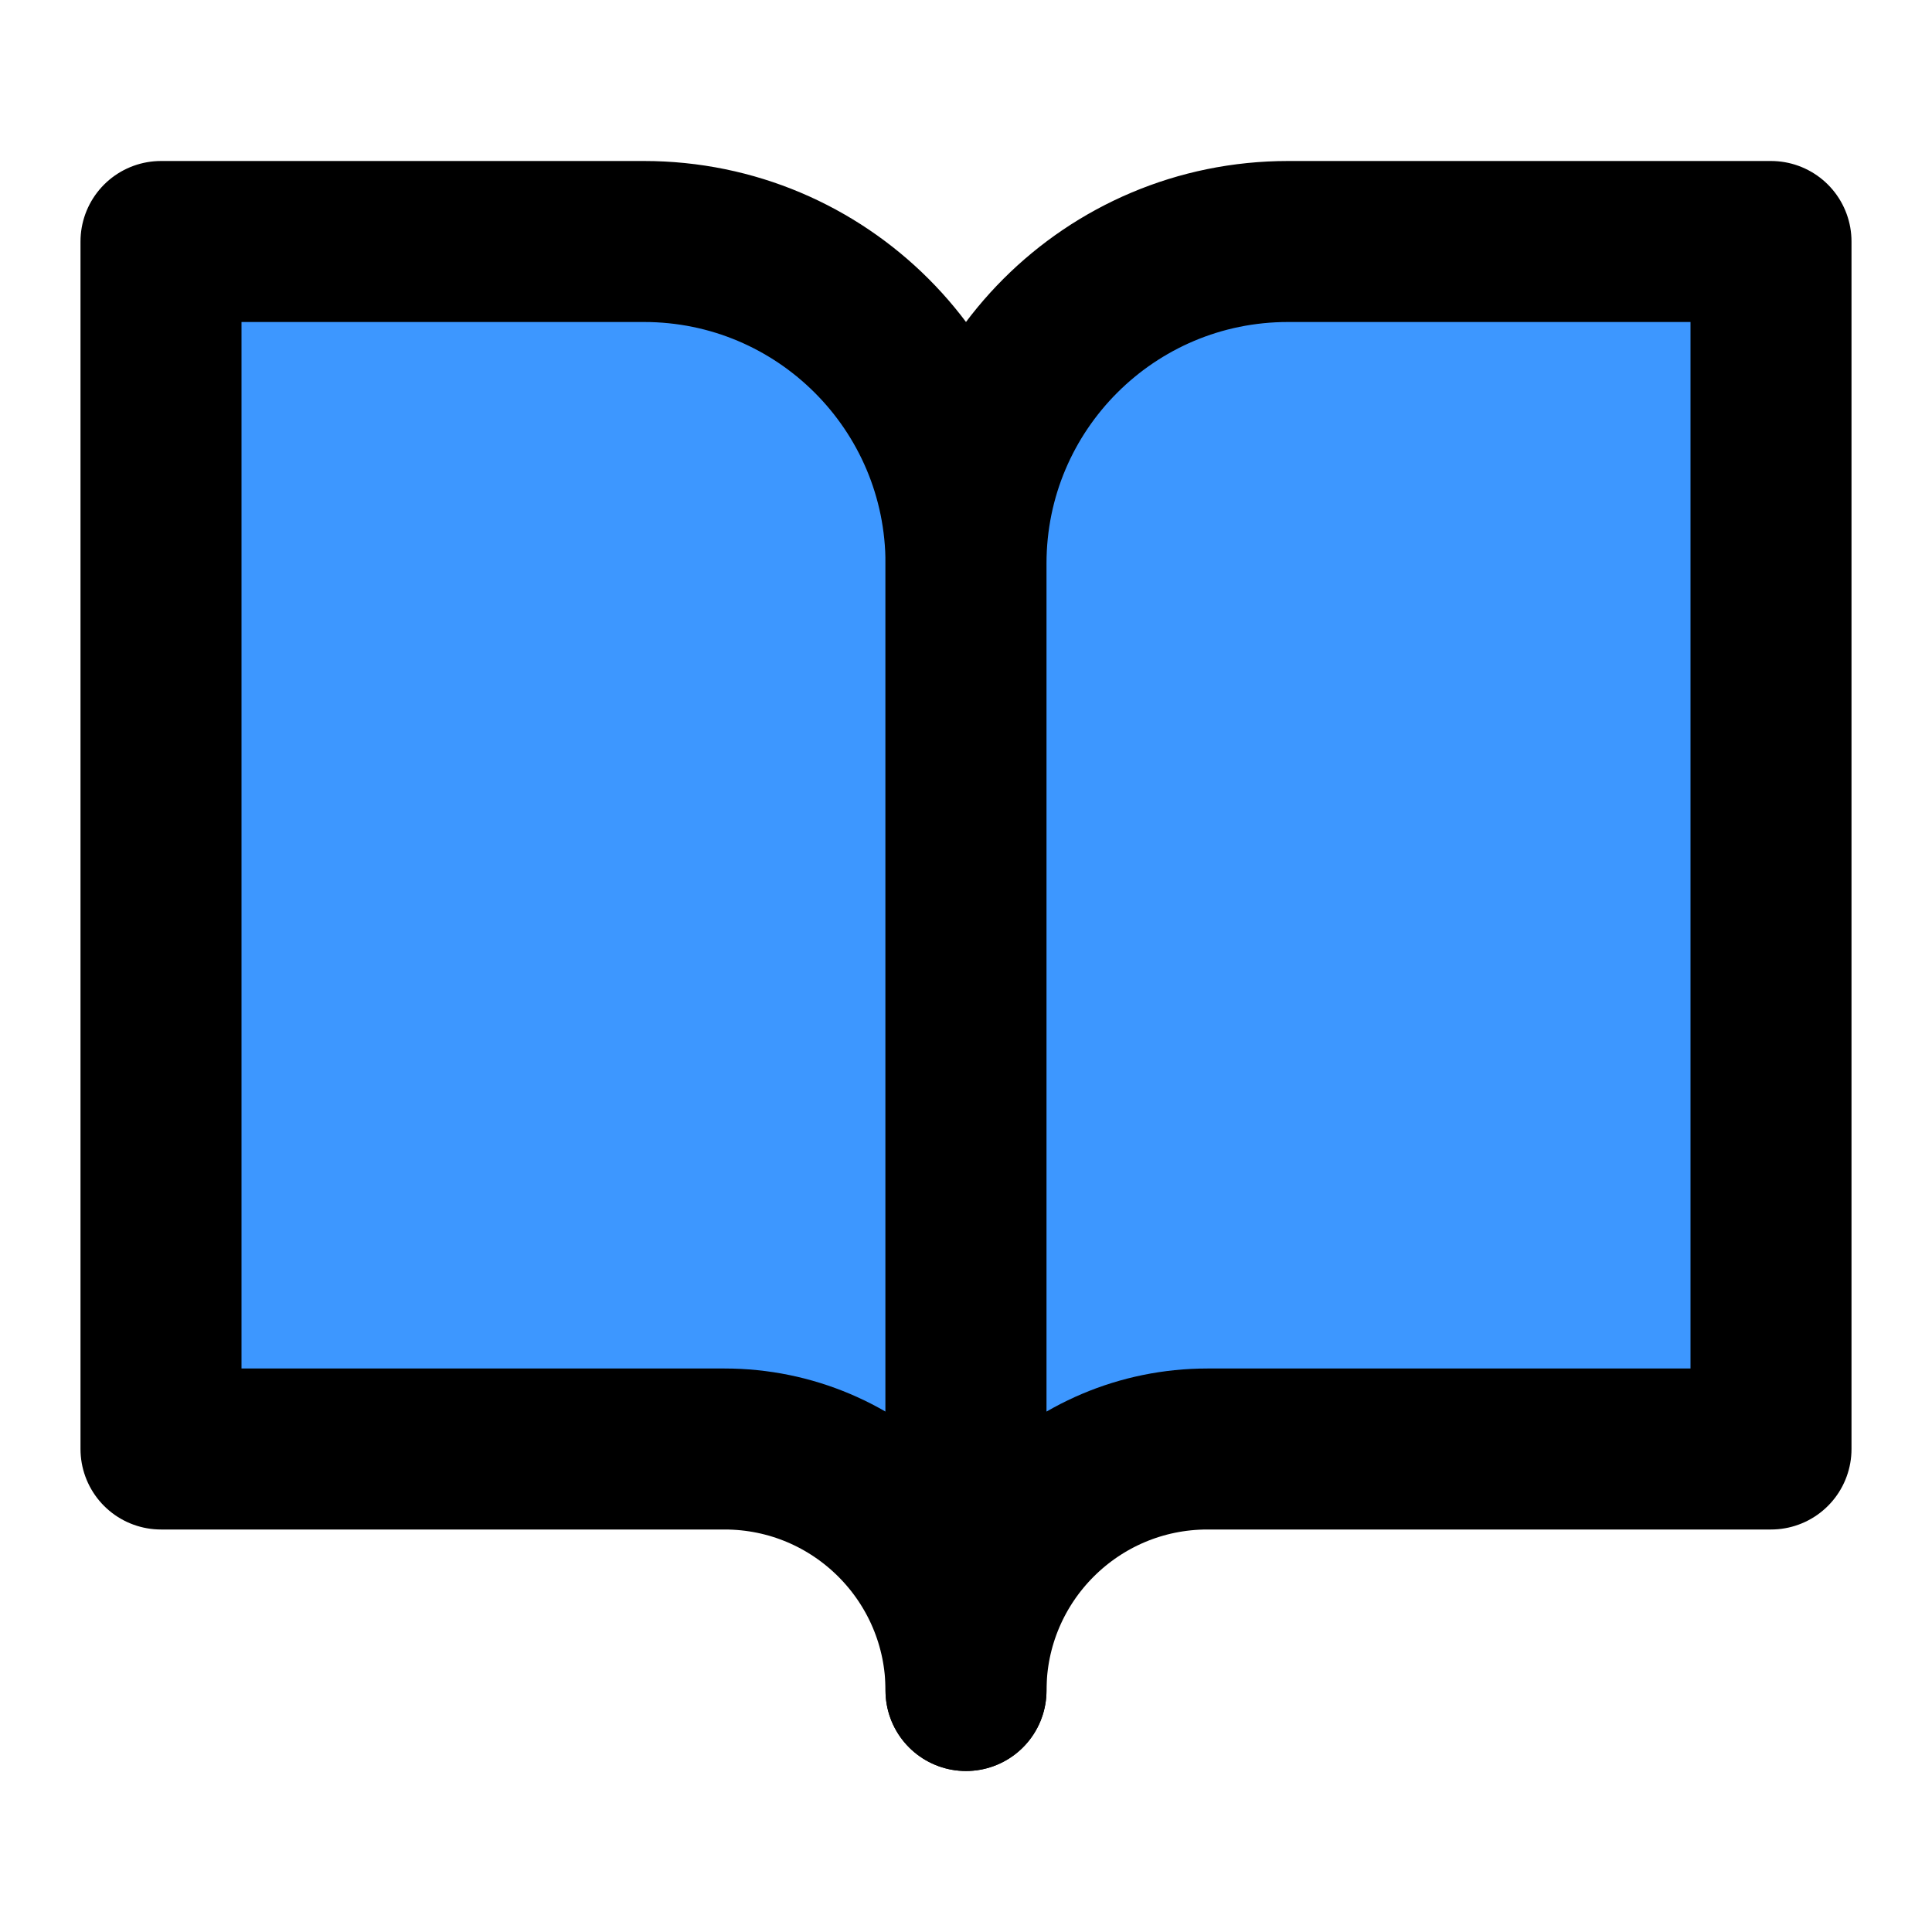
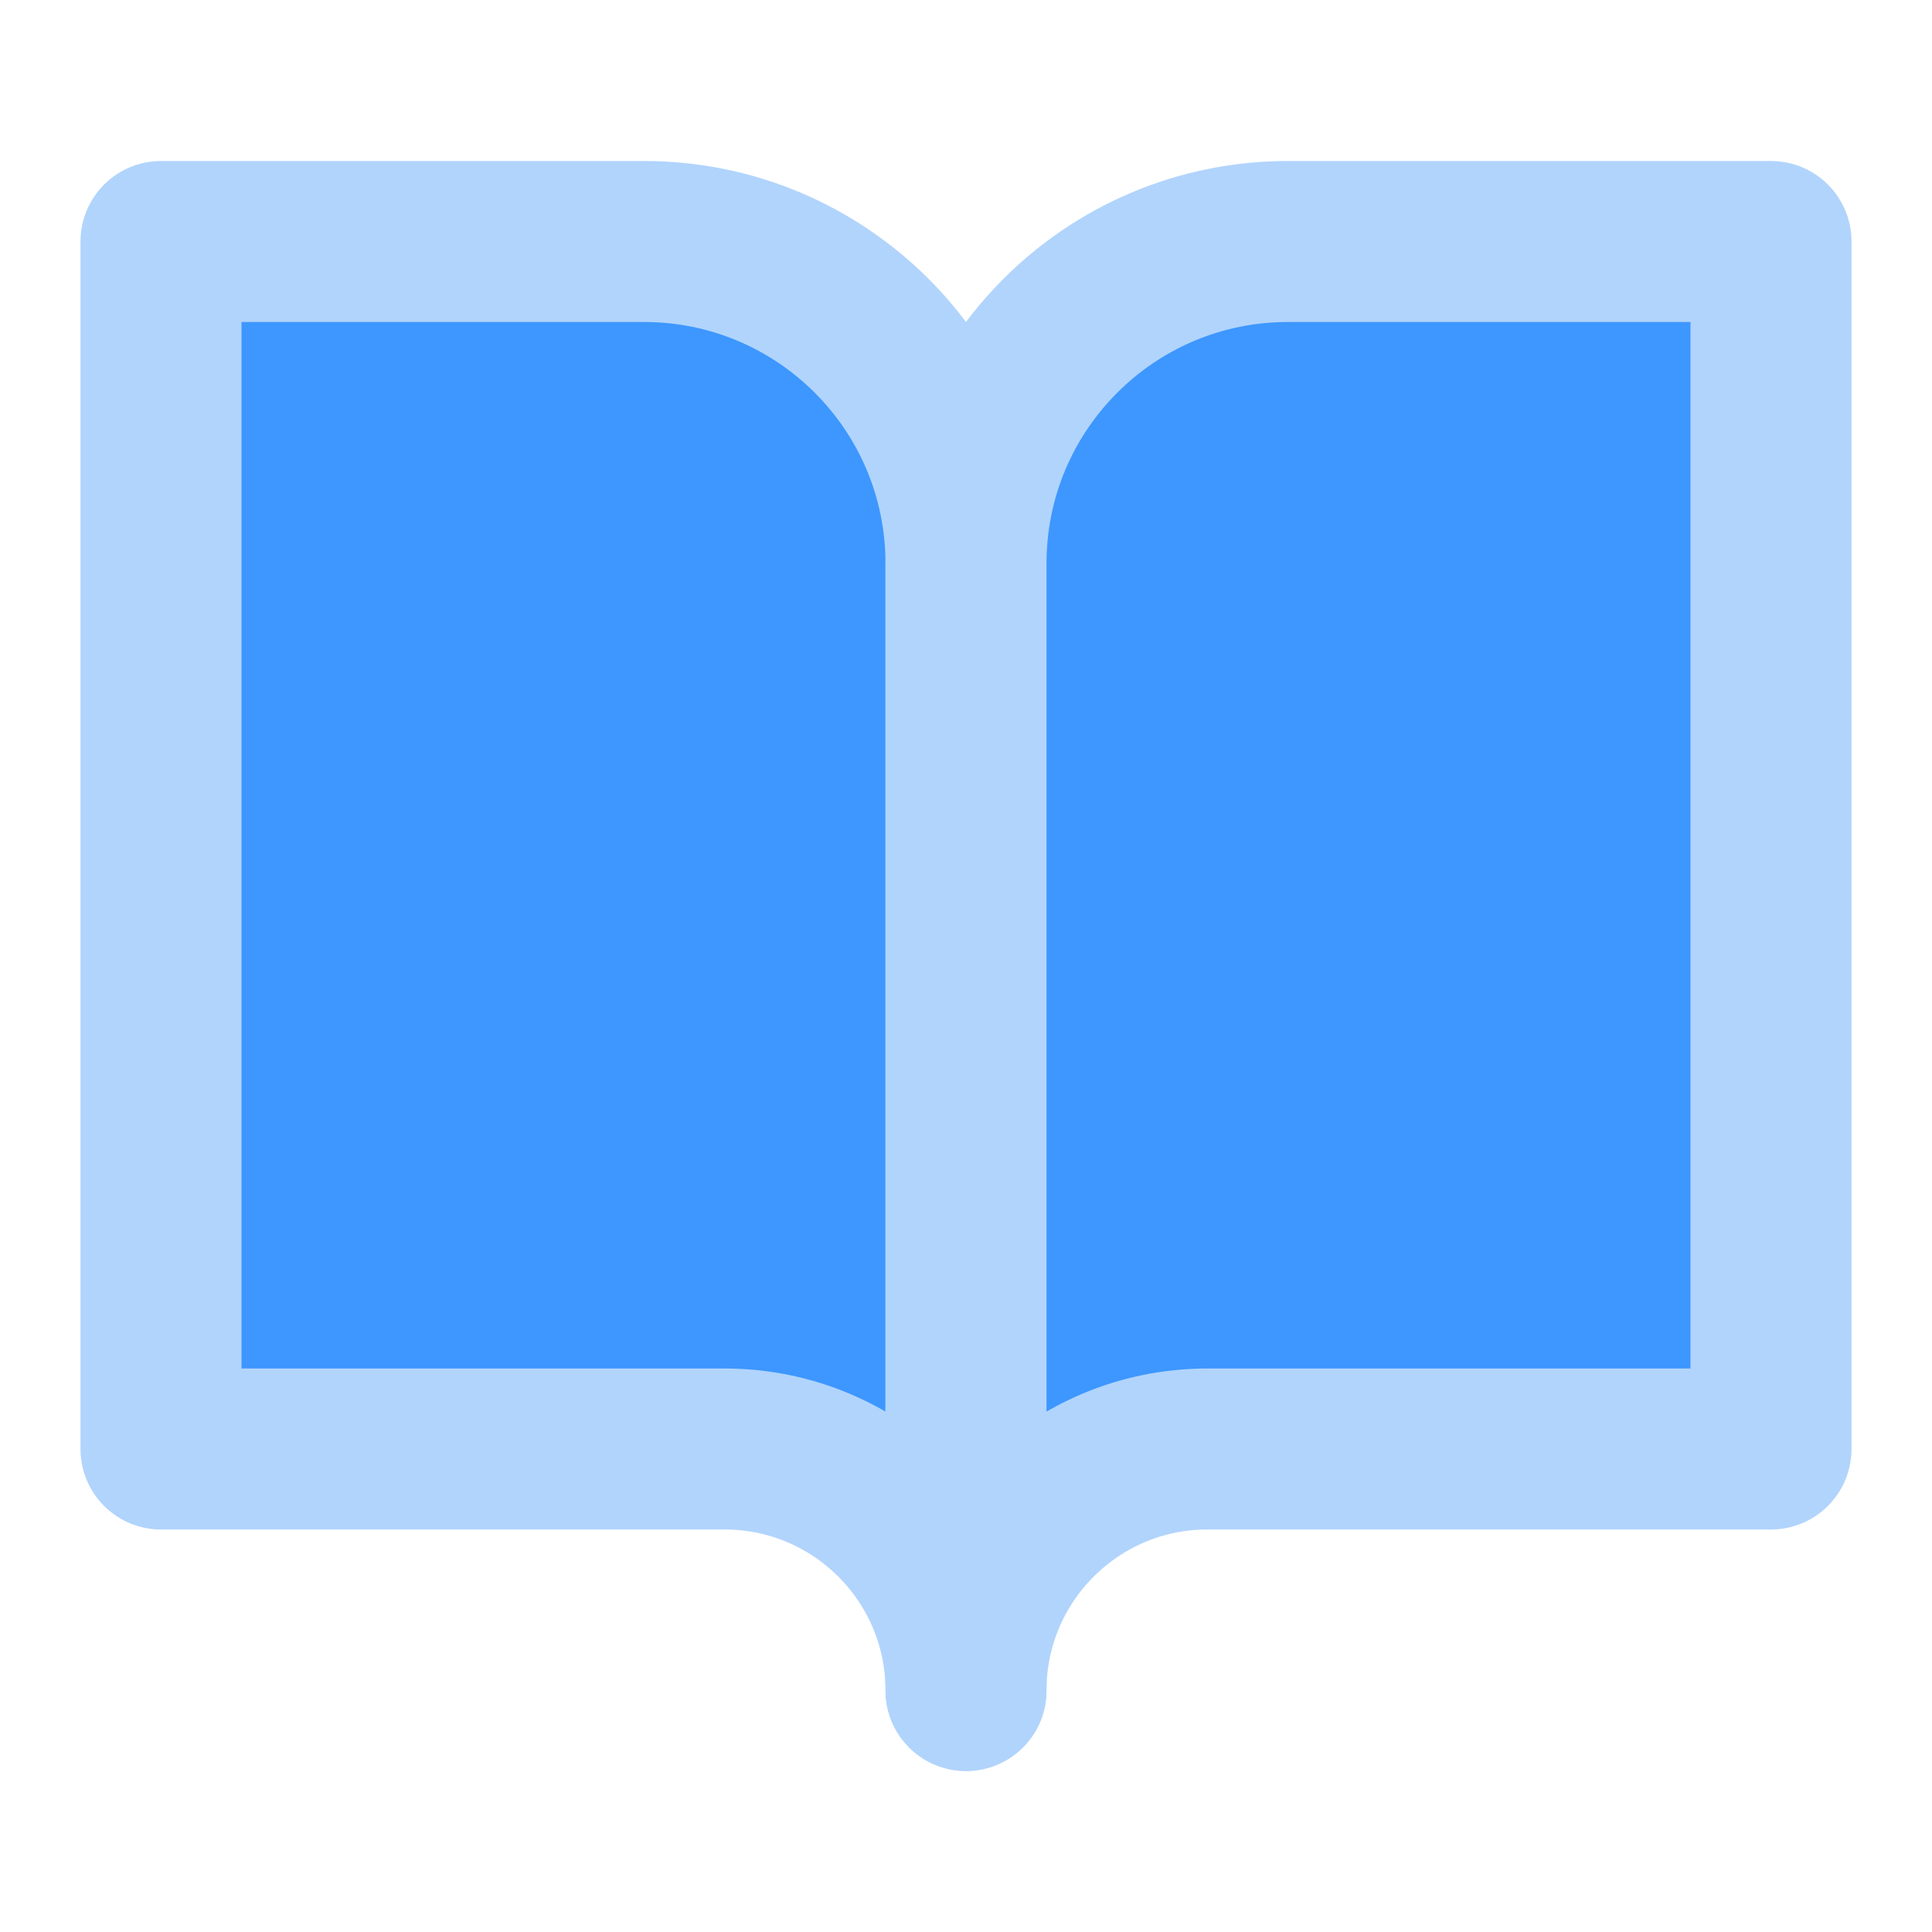
- <svg xmlns="http://www.w3.org/2000/svg" width="24" height="24" viewBox="0 0 24 24" fill="#3d97ff" stroke="currentColor" stroke-width="2" stroke-linecap="round" stroke-linejoin="round" class="feather feather-book-open">
+ <svg xmlns="http://www.w3.org/2000/svg" width="24" height="24" viewBox="0 0 24 24" fill="#3d97ff" stroke="#b1d4fc" stroke-width="2" stroke-linecap="round" stroke-linejoin="round" class="feather feather-book-open">
  <path d="M2 3h6a4 4 0 0 1 4 4v14a3 3 0 0 0-3-3H2z" />
  <path d="M22 3h-6a4 4 0 0 0-4 4v14a3 3 0 0 1 3-3h7z" />
</svg>
